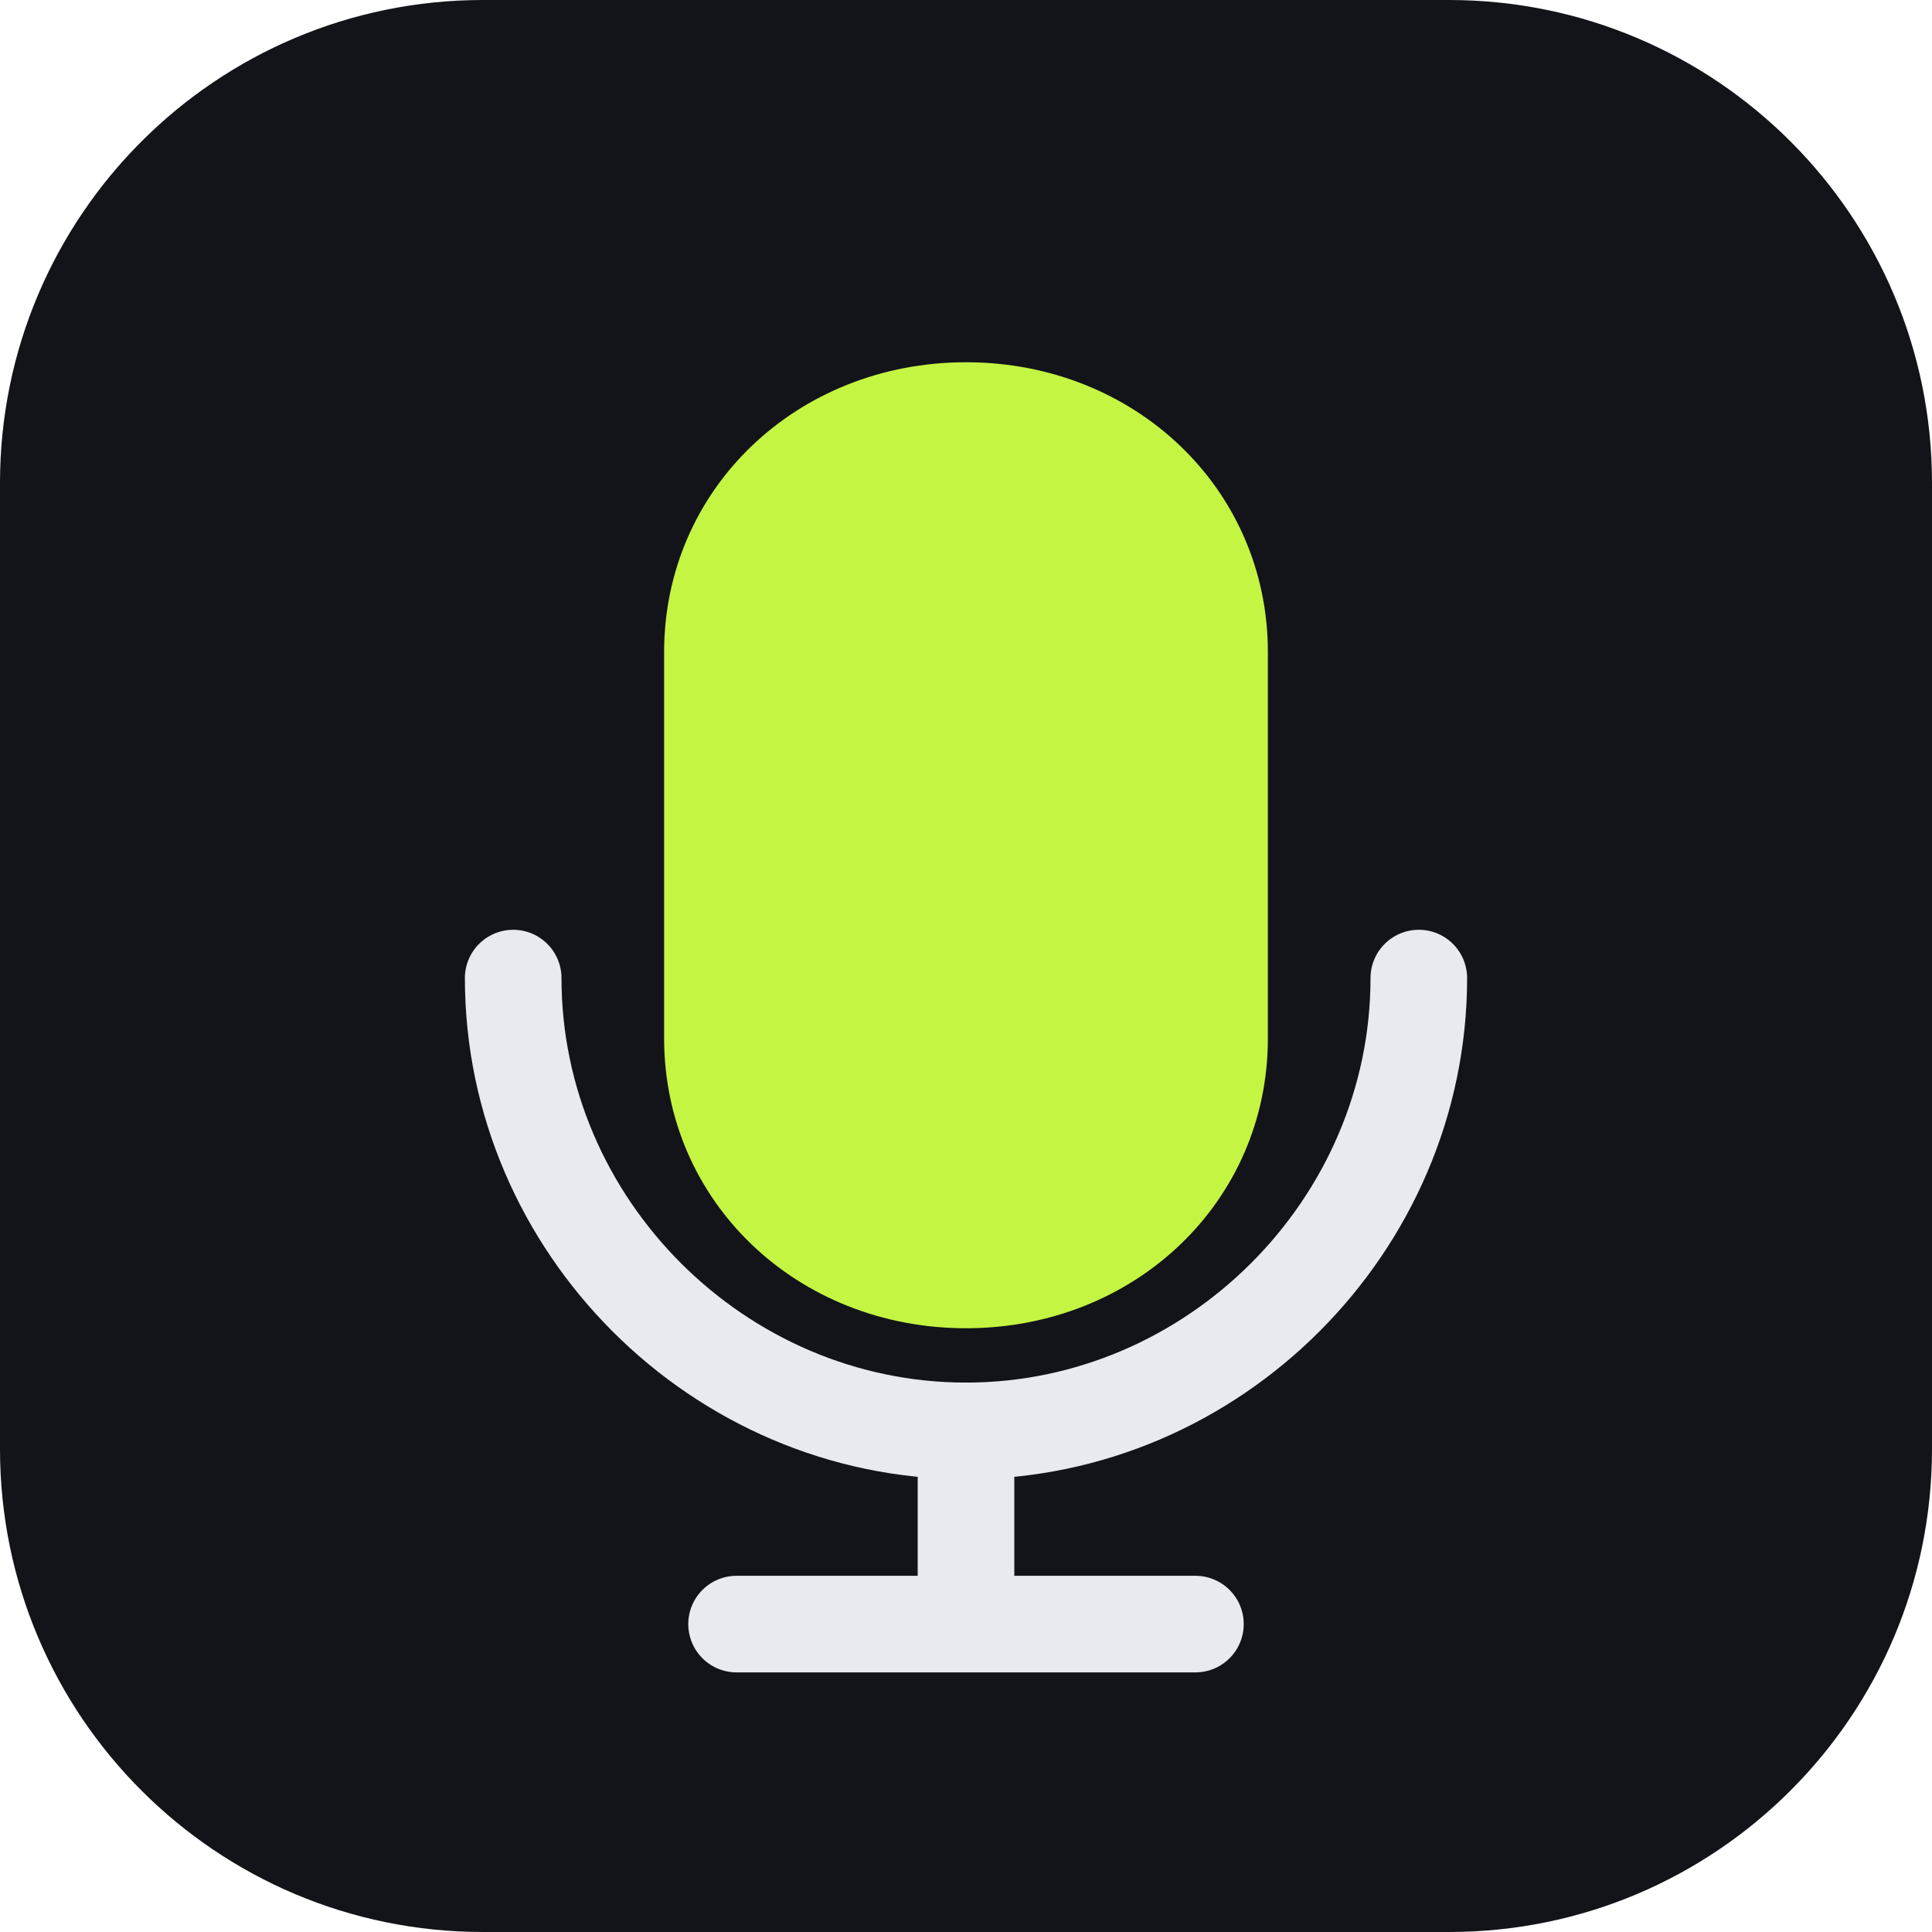
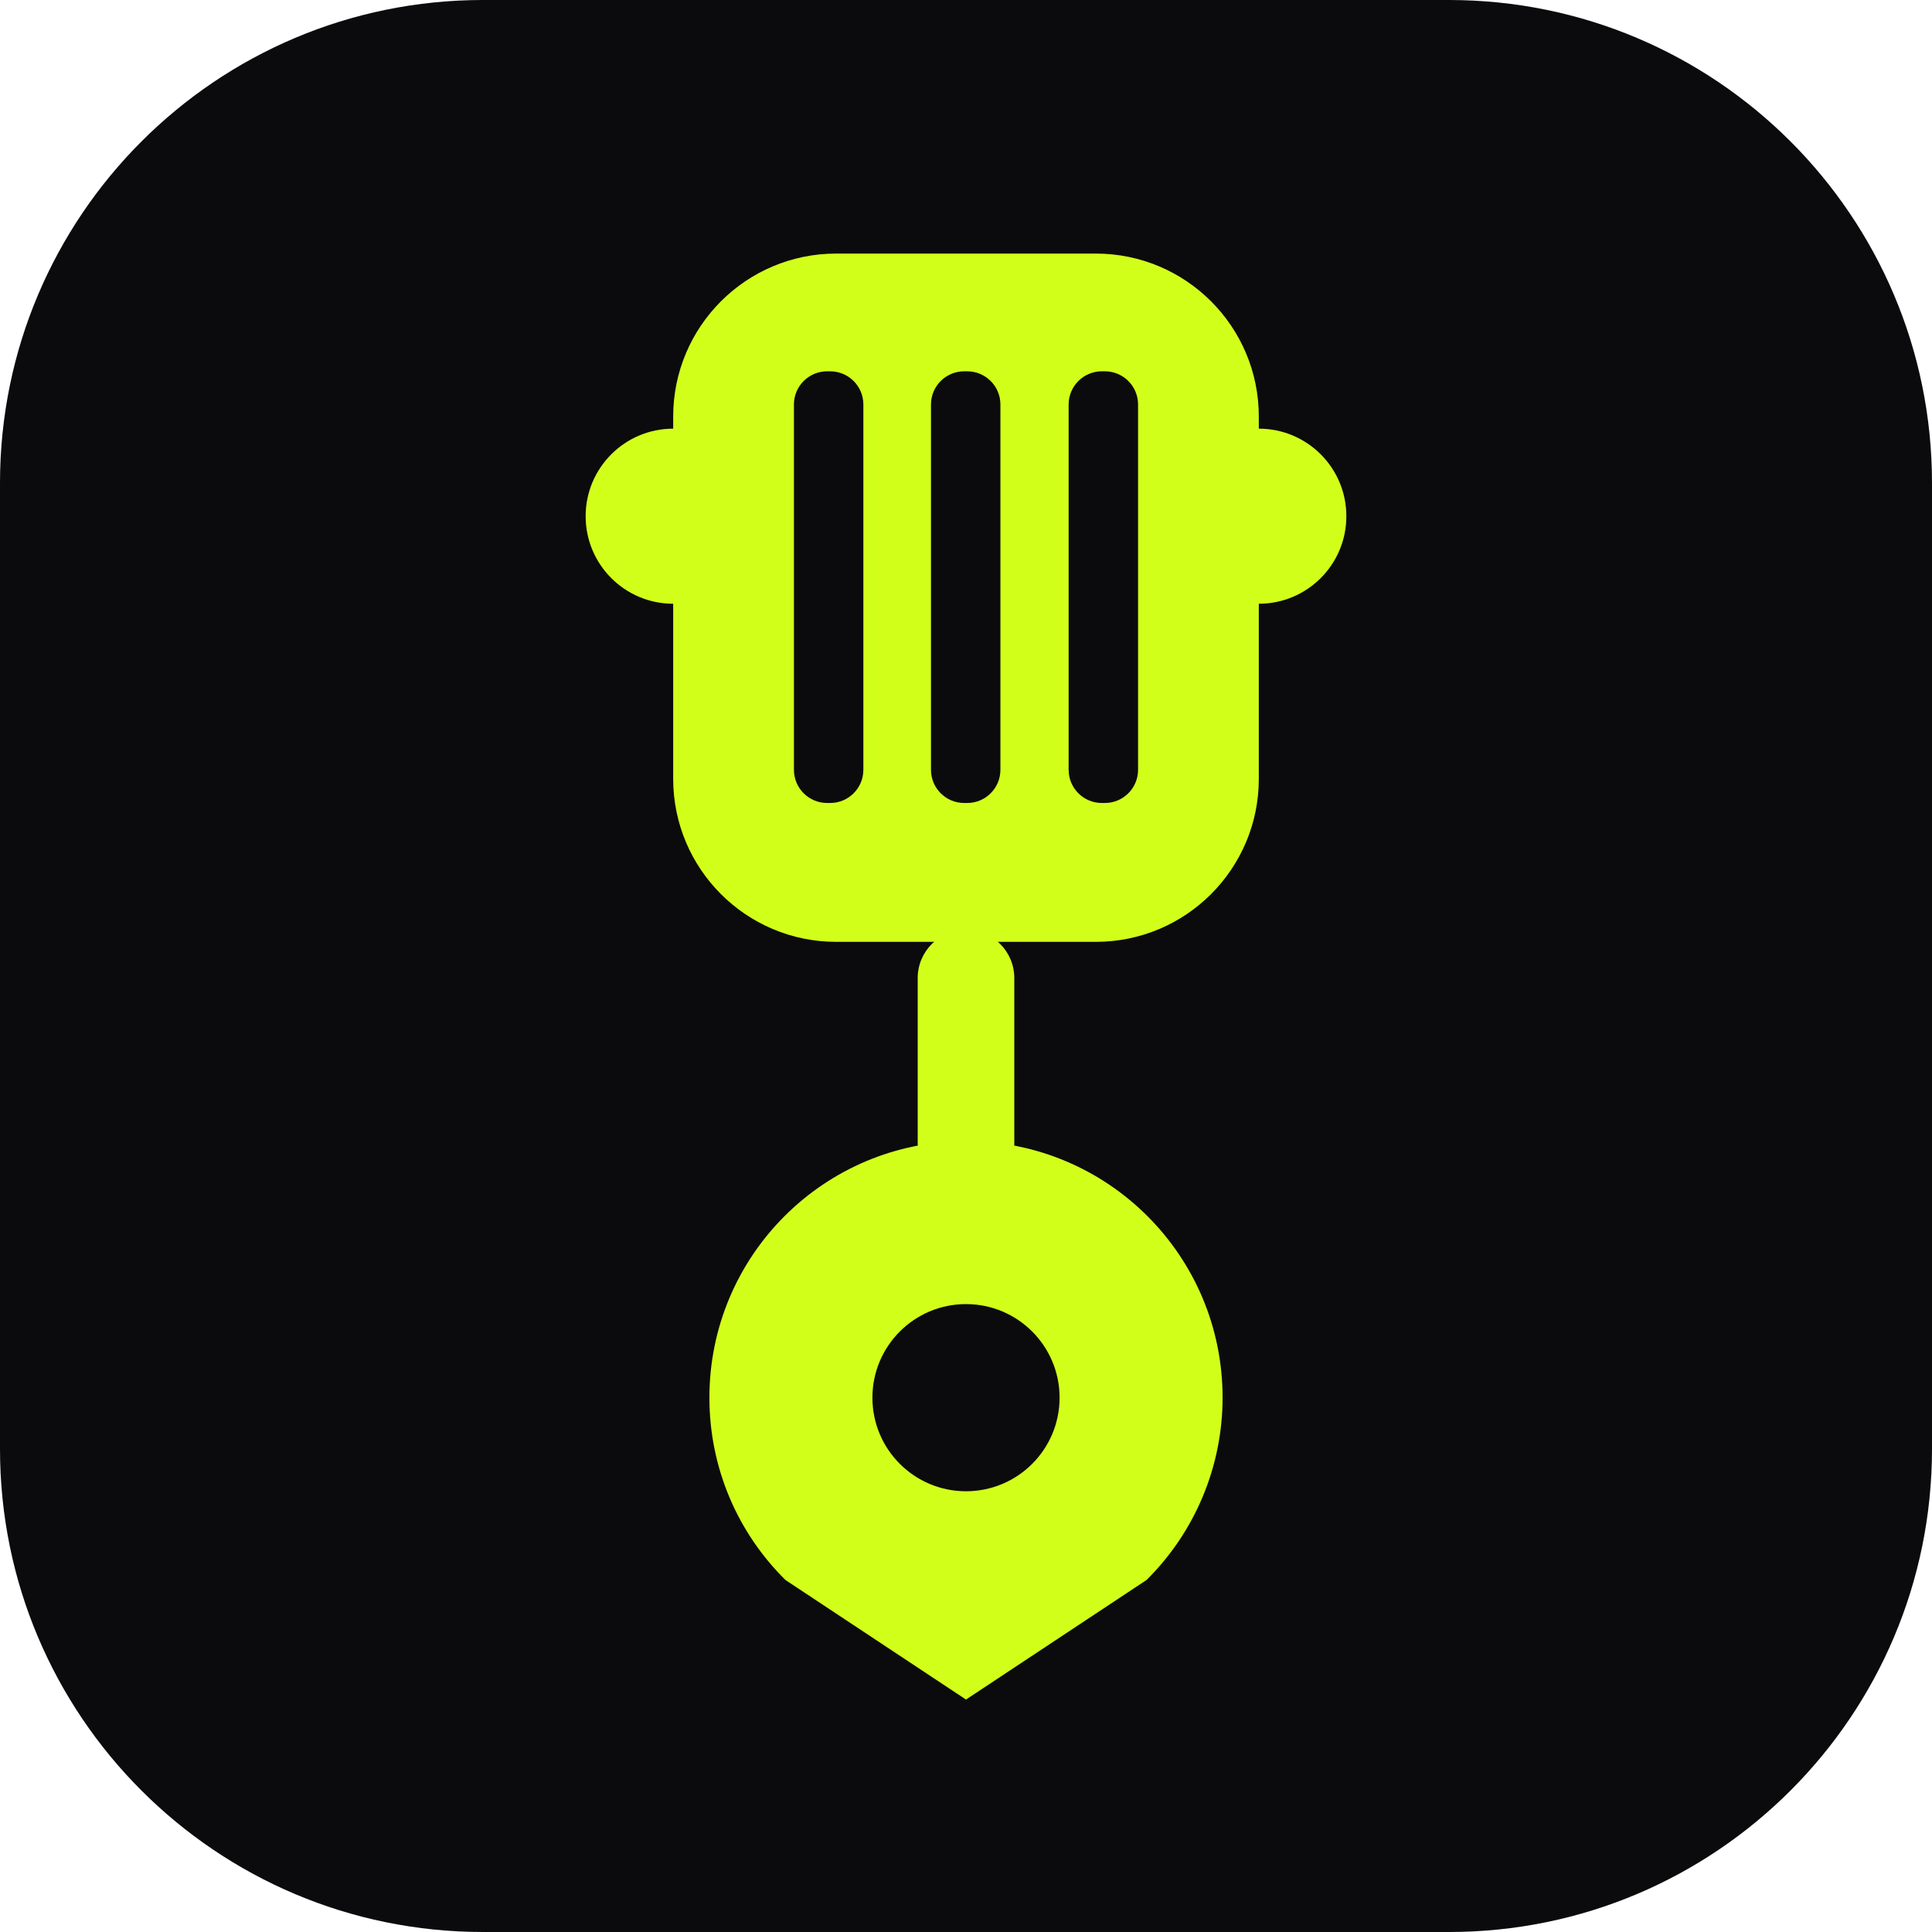
<svg xmlns="http://www.w3.org/2000/svg" viewBox="0 0 32 32" fill="none">
-   <rect width="32" height="32" rx="8" fill="#12141a" />
-   <path d="M16 6c-2.8 0-5 2.1-5 4.8v6.4c0 2.7 2.2 4.8 5 4.8s5-2.1 5-4.8V10.8C21 8.1 18.8 6 16 6Z" fill="#c4f542" />
-   <path d="M8.5 16.2c0 4.1 3.4 7.5 7.5 7.5s7.5-3.4 7.5-7.5" stroke="#e8eaf0" stroke-width="1.6" stroke-linecap="round" />
-   <path d="M16 23.7v3.2M12.2 26.9h7.6" stroke="#e8eaf0" stroke-width="1.6" stroke-linecap="round" />
+   <rect width="32" height="32" rx="8" fill="#0b0b0d" />
+   <g fill="#d2ff1a">
+     <rect x="11.15" y="4.2" width="9.7" height="11.4" rx="2.7" />
+     <circle cx="11.15" cy="8.55" r="1.45" />
+     <circle cx="20.85" cy="8.55" r="1.45" />
+     <rect x="15.2" y="15.4" width="1.6" height="4.35" rx="0.8" />
+     <path d="M16 18.9c-2.35 0-4.25 1.9-4.25 4.25 0 1.18.48 2.25 1.26 3.02L16 28.15l2.99-1.98A4.25 4.25 0 0 0 20.25 23.15c0-2.35-1.9-4.25-4.25-4.25Z" />
+   </g>
+   <g fill="#0b0b0d">
+     <rect x="13.15" y="6.15" width="1.15" height="7.15" rx="0.55" />
+     <rect x="15.42" y="6.15" width="1.15" height="7.15" rx="0.55" />
+     <rect x="17.7" y="6.15" width="1.15" height="7.15" rx="0.55" />
+     <circle cx="16" cy="23.15" r="1.55" />
+   </g>
</svg>
